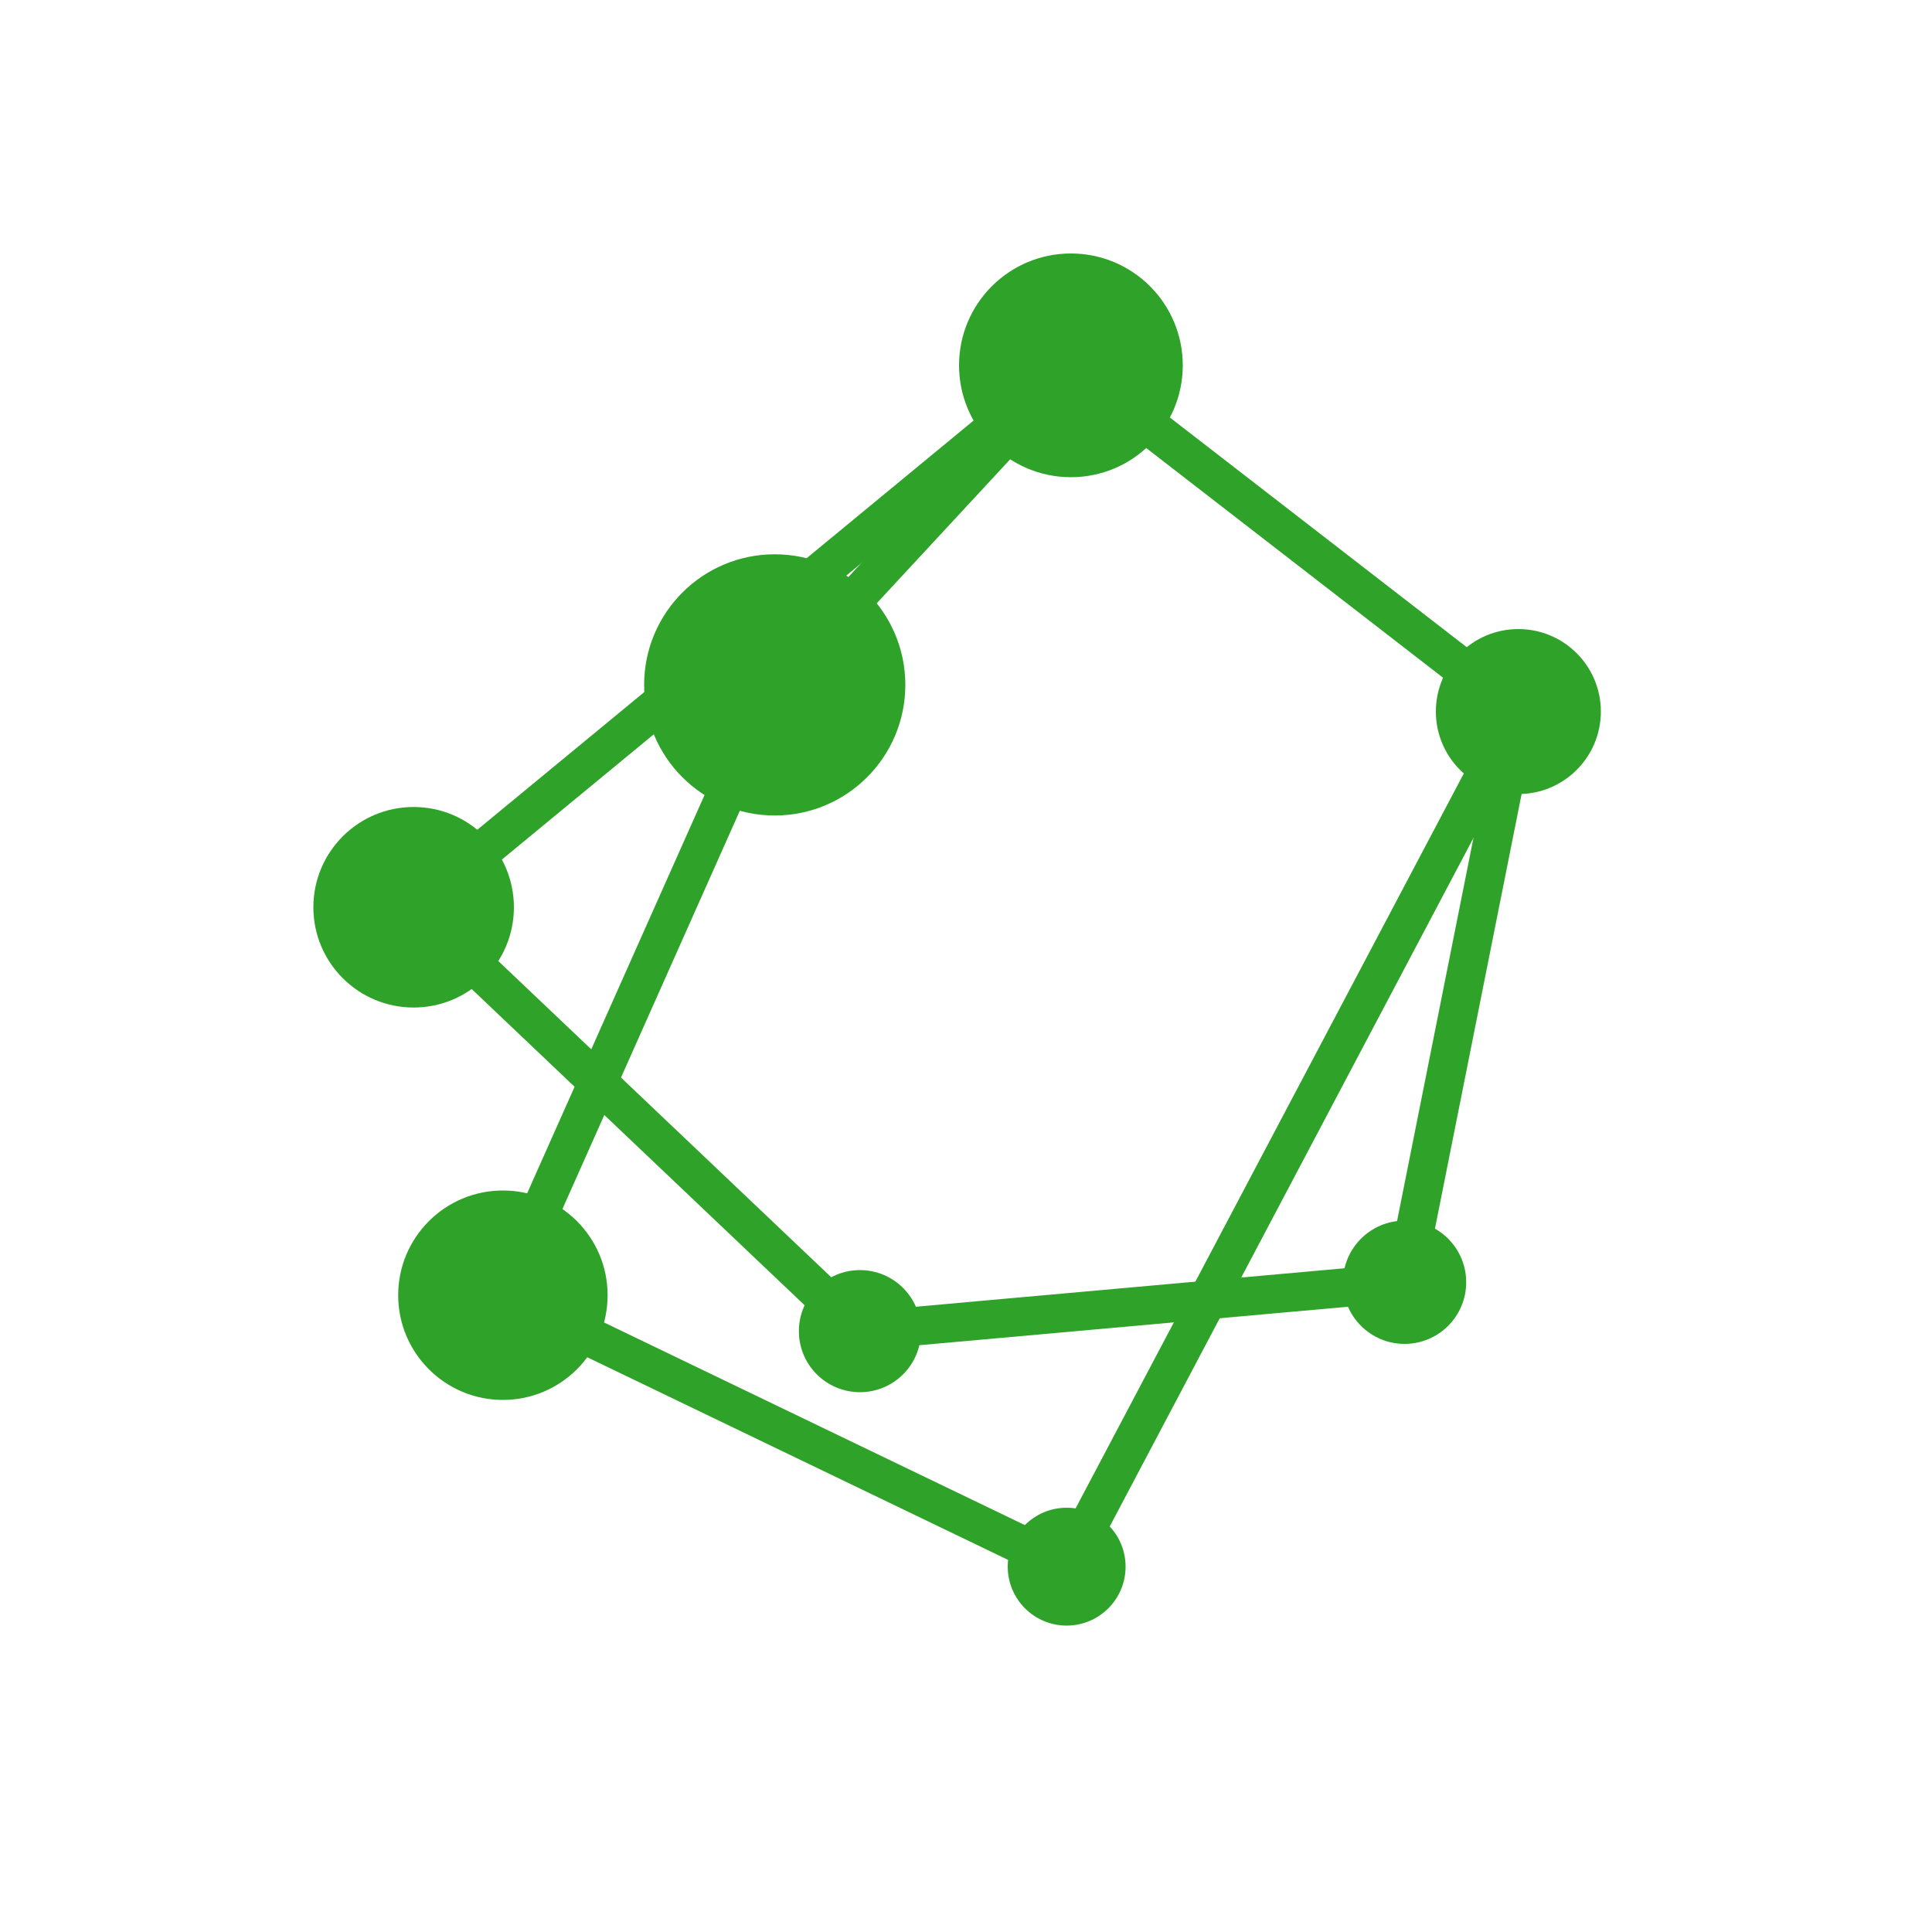
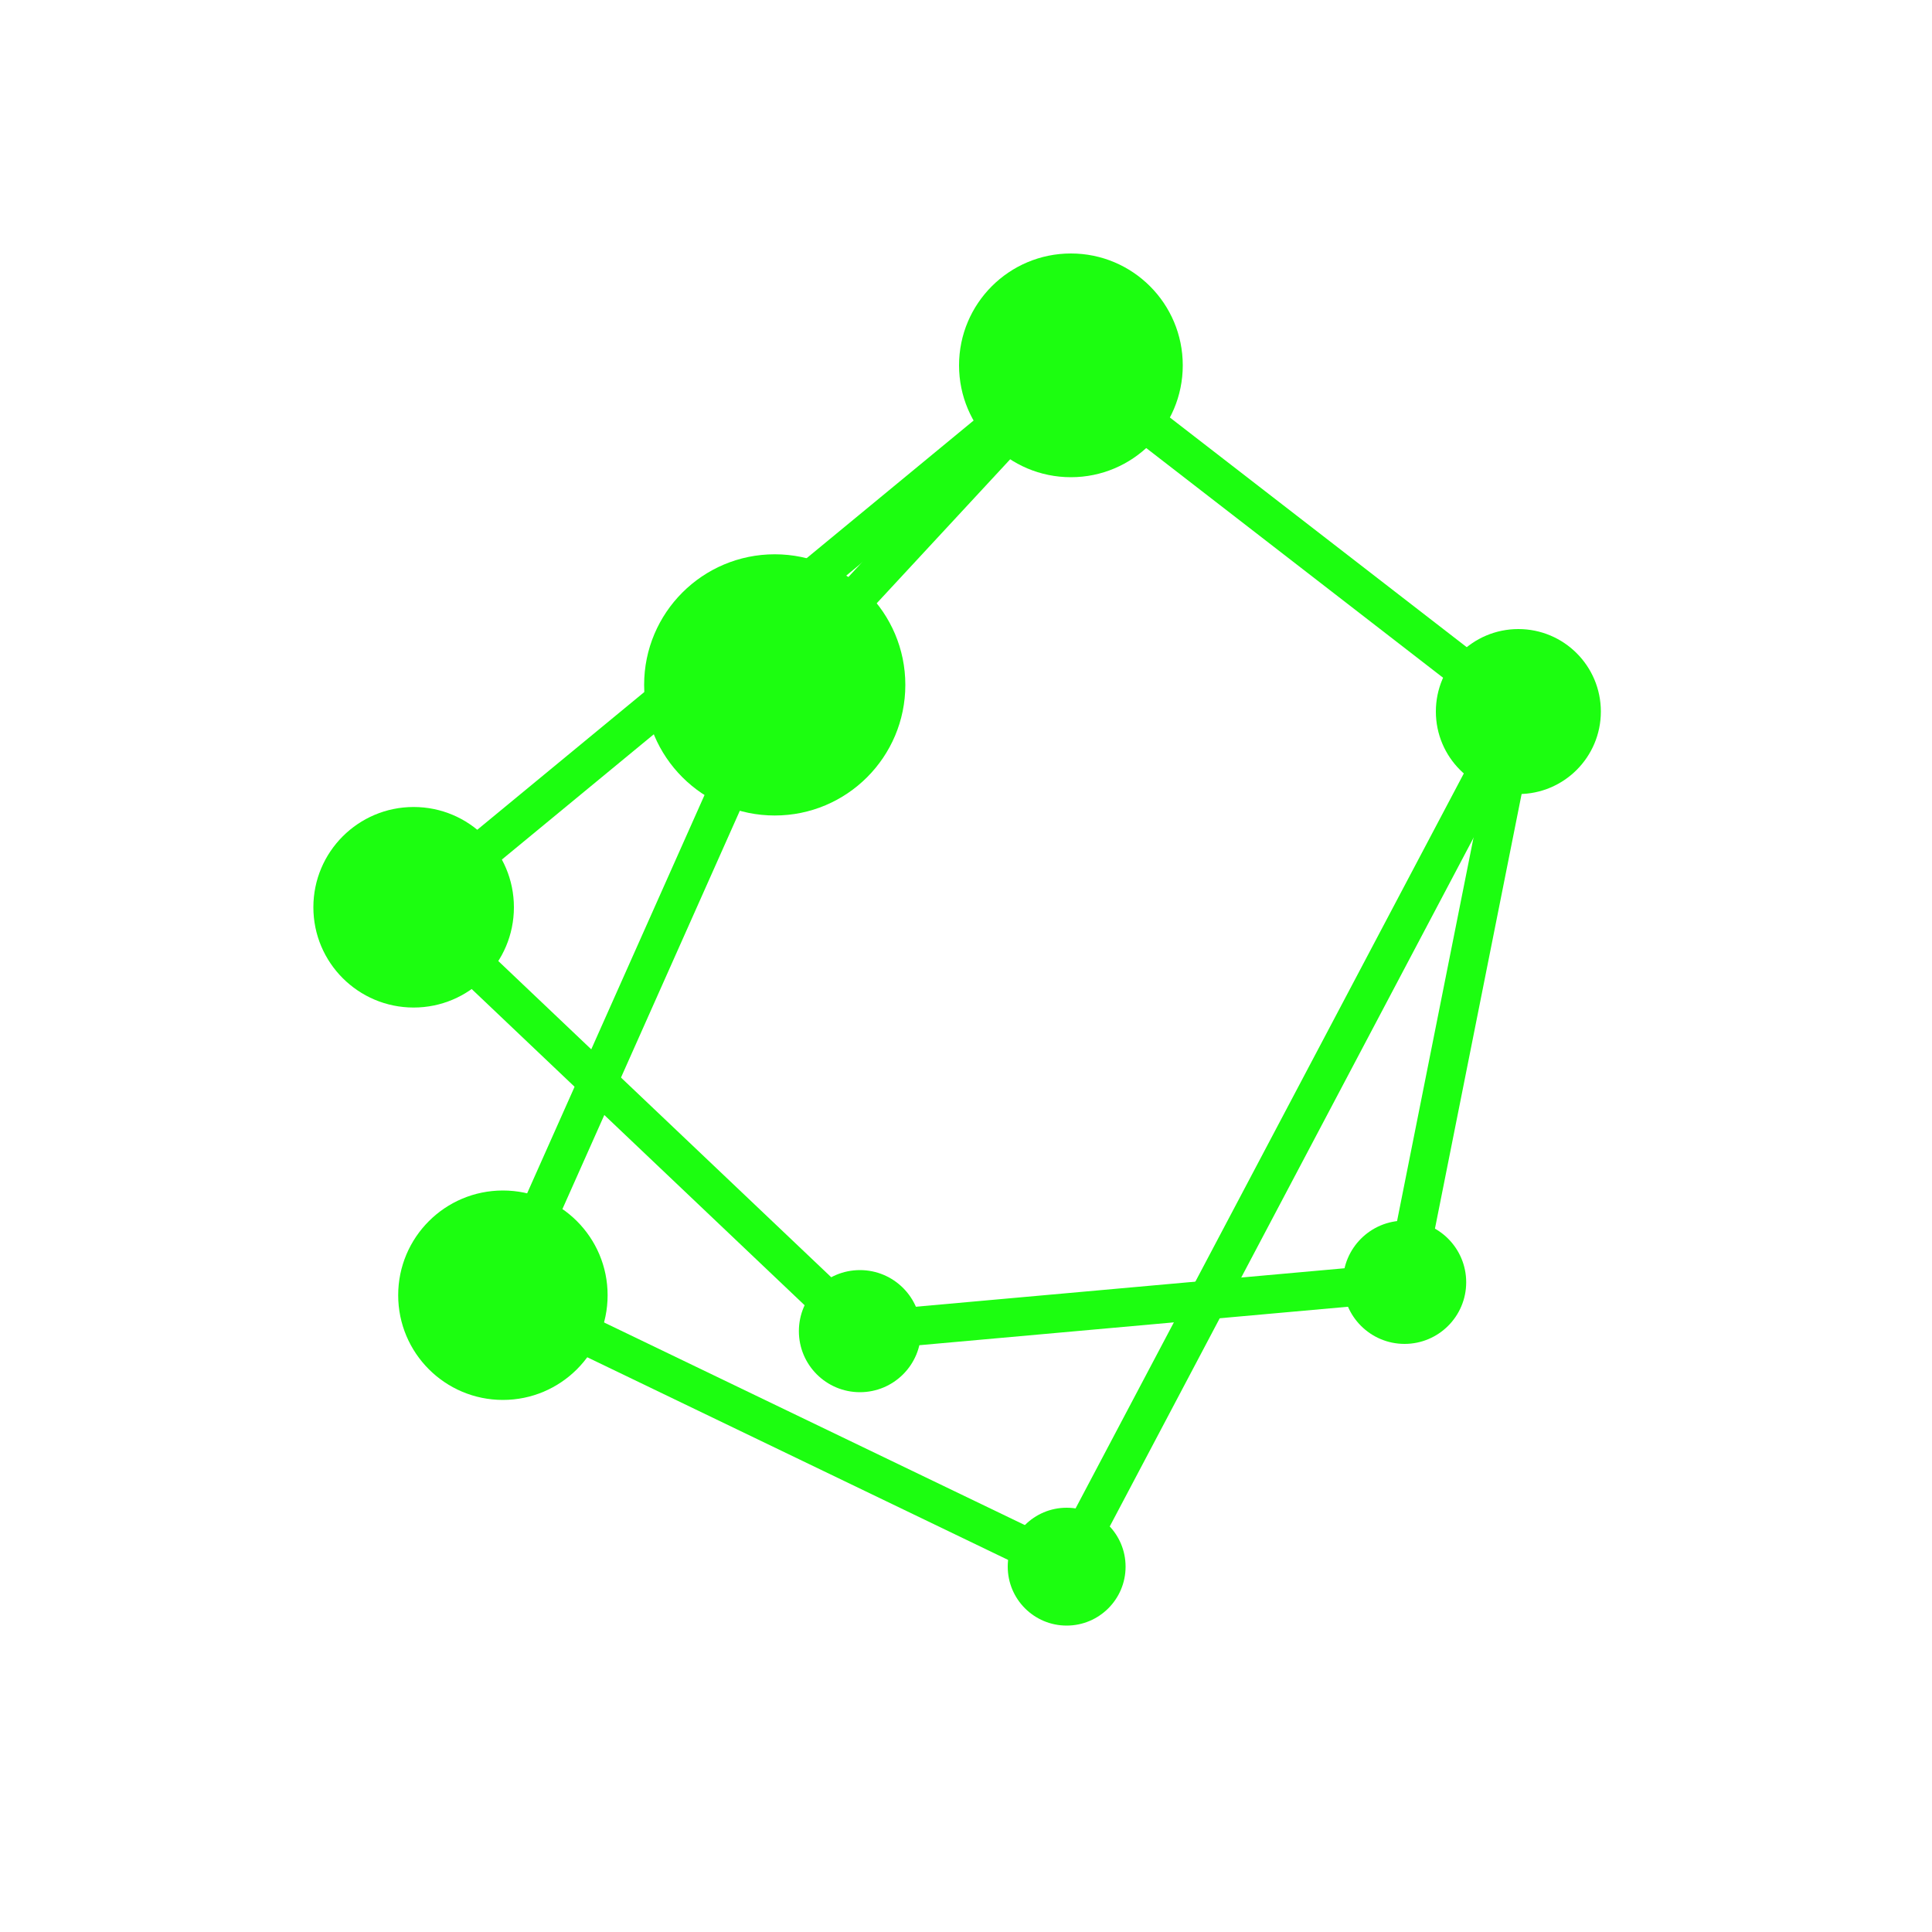
<svg xmlns="http://www.w3.org/2000/svg" viewBox="0 0 100 100" width="64" height="64">
-   <line x1="55.43" y1="18.91" x2="78.59" y2="36.83" stroke="hsl(117, 60%, 40%)" stroke-width="2" stroke-linecap="round" />
-   <line x1="78.59" y1="36.83" x2="72.70" y2="66.37" stroke="hsl(117, 60%, 40%)" stroke-width="2" stroke-linecap="round" />
-   <line x1="72.70" y1="66.37" x2="44.51" y2="68.90" stroke="hsl(117, 60%, 40%)" stroke-width="2" stroke-linecap="round" />
-   <line x1="44.51" y1="68.90" x2="21.41" y2="46.96" stroke="hsl(117, 60%, 40%)" stroke-width="2" stroke-linecap="round" />
-   <line x1="21.41" y1="46.96" x2="55.43" y2="18.91" stroke="hsl(117, 60%, 40%)" stroke-width="2" stroke-linecap="round" />
-   <line x1="78.59" y1="36.83" x2="55.21" y2="81.09" stroke="hsl(117, 60%, 40%)" stroke-width="2" stroke-linecap="round" />
-   <line x1="55.21" y1="81.09" x2="26.03" y2="67.04" stroke="hsl(117, 60%, 40%)" stroke-width="2" stroke-linecap="round" />
-   <line x1="26.03" y1="67.04" x2="40.10" y2="35.45" stroke="hsl(117, 60%, 40%)" stroke-width="2" stroke-linecap="round" />
-   <line x1="40.10" y1="35.45" x2="55.43" y2="18.91" stroke="hsl(117, 60%, 40%)" stroke-width="2" stroke-linecap="round" />
-   <circle cx="55.43" cy="18.91" r="5.79" fill="hsl(117, 60%, 40%)" />
-   <circle cx="78.59" cy="36.83" r="4.27" fill="hsl(117, 60%, 40%)" />
-   <circle cx="72.70" cy="66.37" r="3.19" fill="hsl(117, 60%, 40%)" />
-   <circle cx="44.51" cy="68.90" r="3.16" fill="hsl(117, 60%, 40%)" />
-   <circle cx="21.41" cy="46.96" r="5.19" fill="hsl(117, 60%, 40%)" />
-   <circle cx="55.21" cy="81.09" r="3.05" fill="hsl(117, 60%, 40%)" />
-   <circle cx="26.03" cy="67.04" r="5.42" fill="hsl(117, 60%, 40%)" />
-   <circle cx="40.10" cy="35.45" r="6.76" fill="hsl(117, 60%, 40%)" />
+   <line x1="55.43" y1="18.91" x2="78.59" y2="36.83" stroke="hsl(117, 99%, 53%)" stroke-width="2" stroke-linecap="round" />
+   <line x1="78.59" y1="36.83" x2="72.70" y2="66.37" stroke="hsl(117, 99%, 53%)" stroke-width="2" stroke-linecap="round" />
+   <line x1="72.70" y1="66.37" x2="44.51" y2="68.90" stroke="hsl(117, 99%, 53%)" stroke-width="2" stroke-linecap="round" />
+   <line x1="44.51" y1="68.90" x2="21.41" y2="46.96" stroke="hsl(117, 99%, 53%)" stroke-width="2" stroke-linecap="round" />
+   <line x1="21.41" y1="46.96" x2="55.43" y2="18.91" stroke="hsl(117, 99%, 53%)" stroke-width="2" stroke-linecap="round" />
+   <line x1="78.59" y1="36.83" x2="55.21" y2="81.09" stroke="hsl(117, 99%, 53%)" stroke-width="2" stroke-linecap="round" />
+   <line x1="55.21" y1="81.09" x2="26.03" y2="67.04" stroke="hsl(117, 99%, 53%)" stroke-width="2" stroke-linecap="round" />
+   <line x1="26.03" y1="67.04" x2="40.10" y2="35.45" stroke="hsl(117, 99%, 53%)" stroke-width="2" stroke-linecap="round" />
+   <line x1="40.10" y1="35.45" x2="55.43" y2="18.91" stroke="hsl(117, 99%, 53%)" stroke-width="2" stroke-linecap="round" />
+   <circle cx="55.43" cy="18.91" r="5.79" fill="hsl(117, 99%, 53%)" />
+   <circle cx="78.59" cy="36.83" r="4.27" fill="hsl(117, 99%, 53%)" />
+   <circle cx="72.70" cy="66.37" r="3.19" fill="hsl(117, 99%, 53%)" />
+   <circle cx="44.51" cy="68.90" r="3.16" fill="hsl(117, 99%, 53%)" />
+   <circle cx="21.41" cy="46.96" r="5.19" fill="hsl(117, 99%, 53%)" />
+   <circle cx="55.21" cy="81.09" r="3.05" fill="hsl(117, 99%, 53%)" />
+   <circle cx="26.03" cy="67.04" r="5.42" fill="hsl(117, 99%, 53%)" />
+   <circle cx="40.10" cy="35.45" r="6.76" fill="hsl(117, 99%, 53%)" />
</svg>
